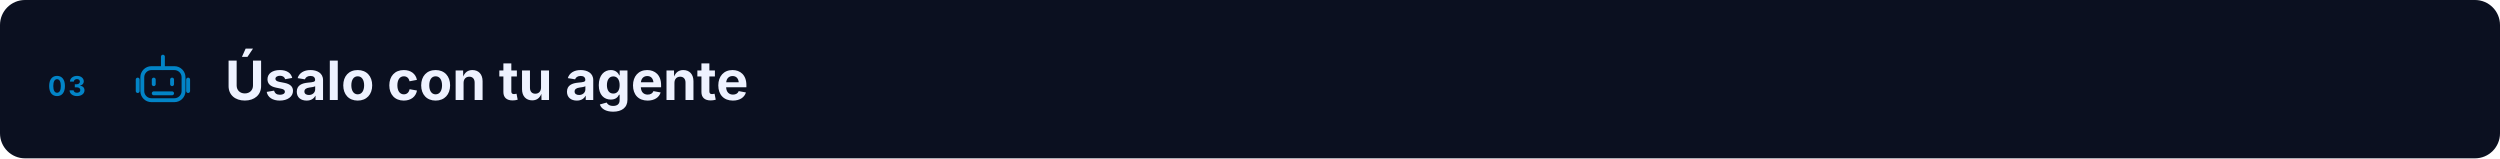
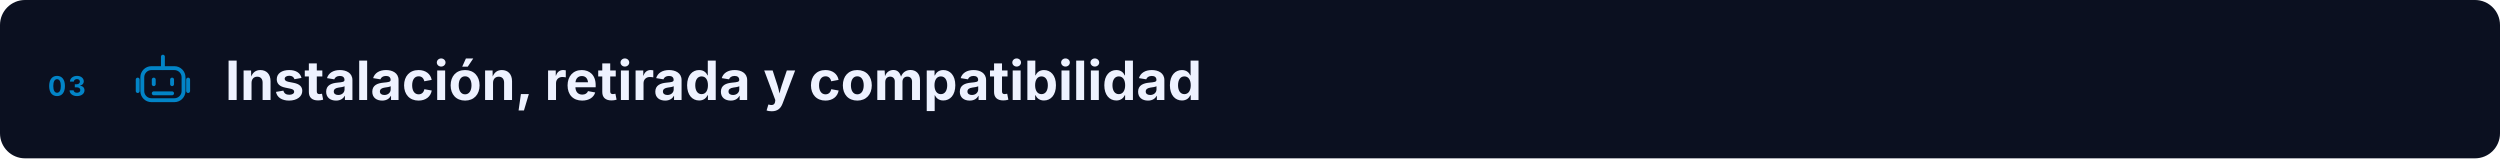
- <svg xmlns="http://www.w3.org/2000/svg" width="1200" height="76" viewBox="0 0 1200 76" role="img" aria-label="03 · Úsalo con tu agente">
+ <svg xmlns="http://www.w3.org/2000/svg" width="1200" height="76" viewBox="0 0 1200 76" role="img" aria-label="03 · Instalación, retirada y compatibilidad">
  <defs>
    <linearGradient id="brand">
      <stop stop-color="#0284c7" />
      <stop offset="1" stop-color="#14b8a6" />
    </linearGradient>
  </defs>
  <style>text{font-family:Inter,Segoe UI,Arial,sans-serif}</style>
  <rect width="1200" height="76" rx="12" fill="#0b1020" />
  <text x="23" y="46" font-size="13" fill="#0284c7" font-weight="700" letter-spacing="1">03</text>
  <g transform="translate(65 25) scale(1.1)" fill="none" stroke="#0284c7" stroke-width="1.7" stroke-linecap="round" stroke-linejoin="round">
    <rect x="3" y="7" width="18" height="14" rx="4" />
    <path d="M12 2v5M8 12v2m8-2v2m-8 4h8M1 12v5m22-5v5" />
  </g>
-   <text x="108" y="48" font-size="26" fill="#eef2ff" font-weight="700">Úsalo con tu agente</text>
+   <text x="108" y="48" font-size="26" fill="#eef2ff" font-weight="700">Instalación, retirada y compatibilidad</text>
  <path d="M0 75h1200" stroke="url(#brand)" opacity=".5" />
</svg>
